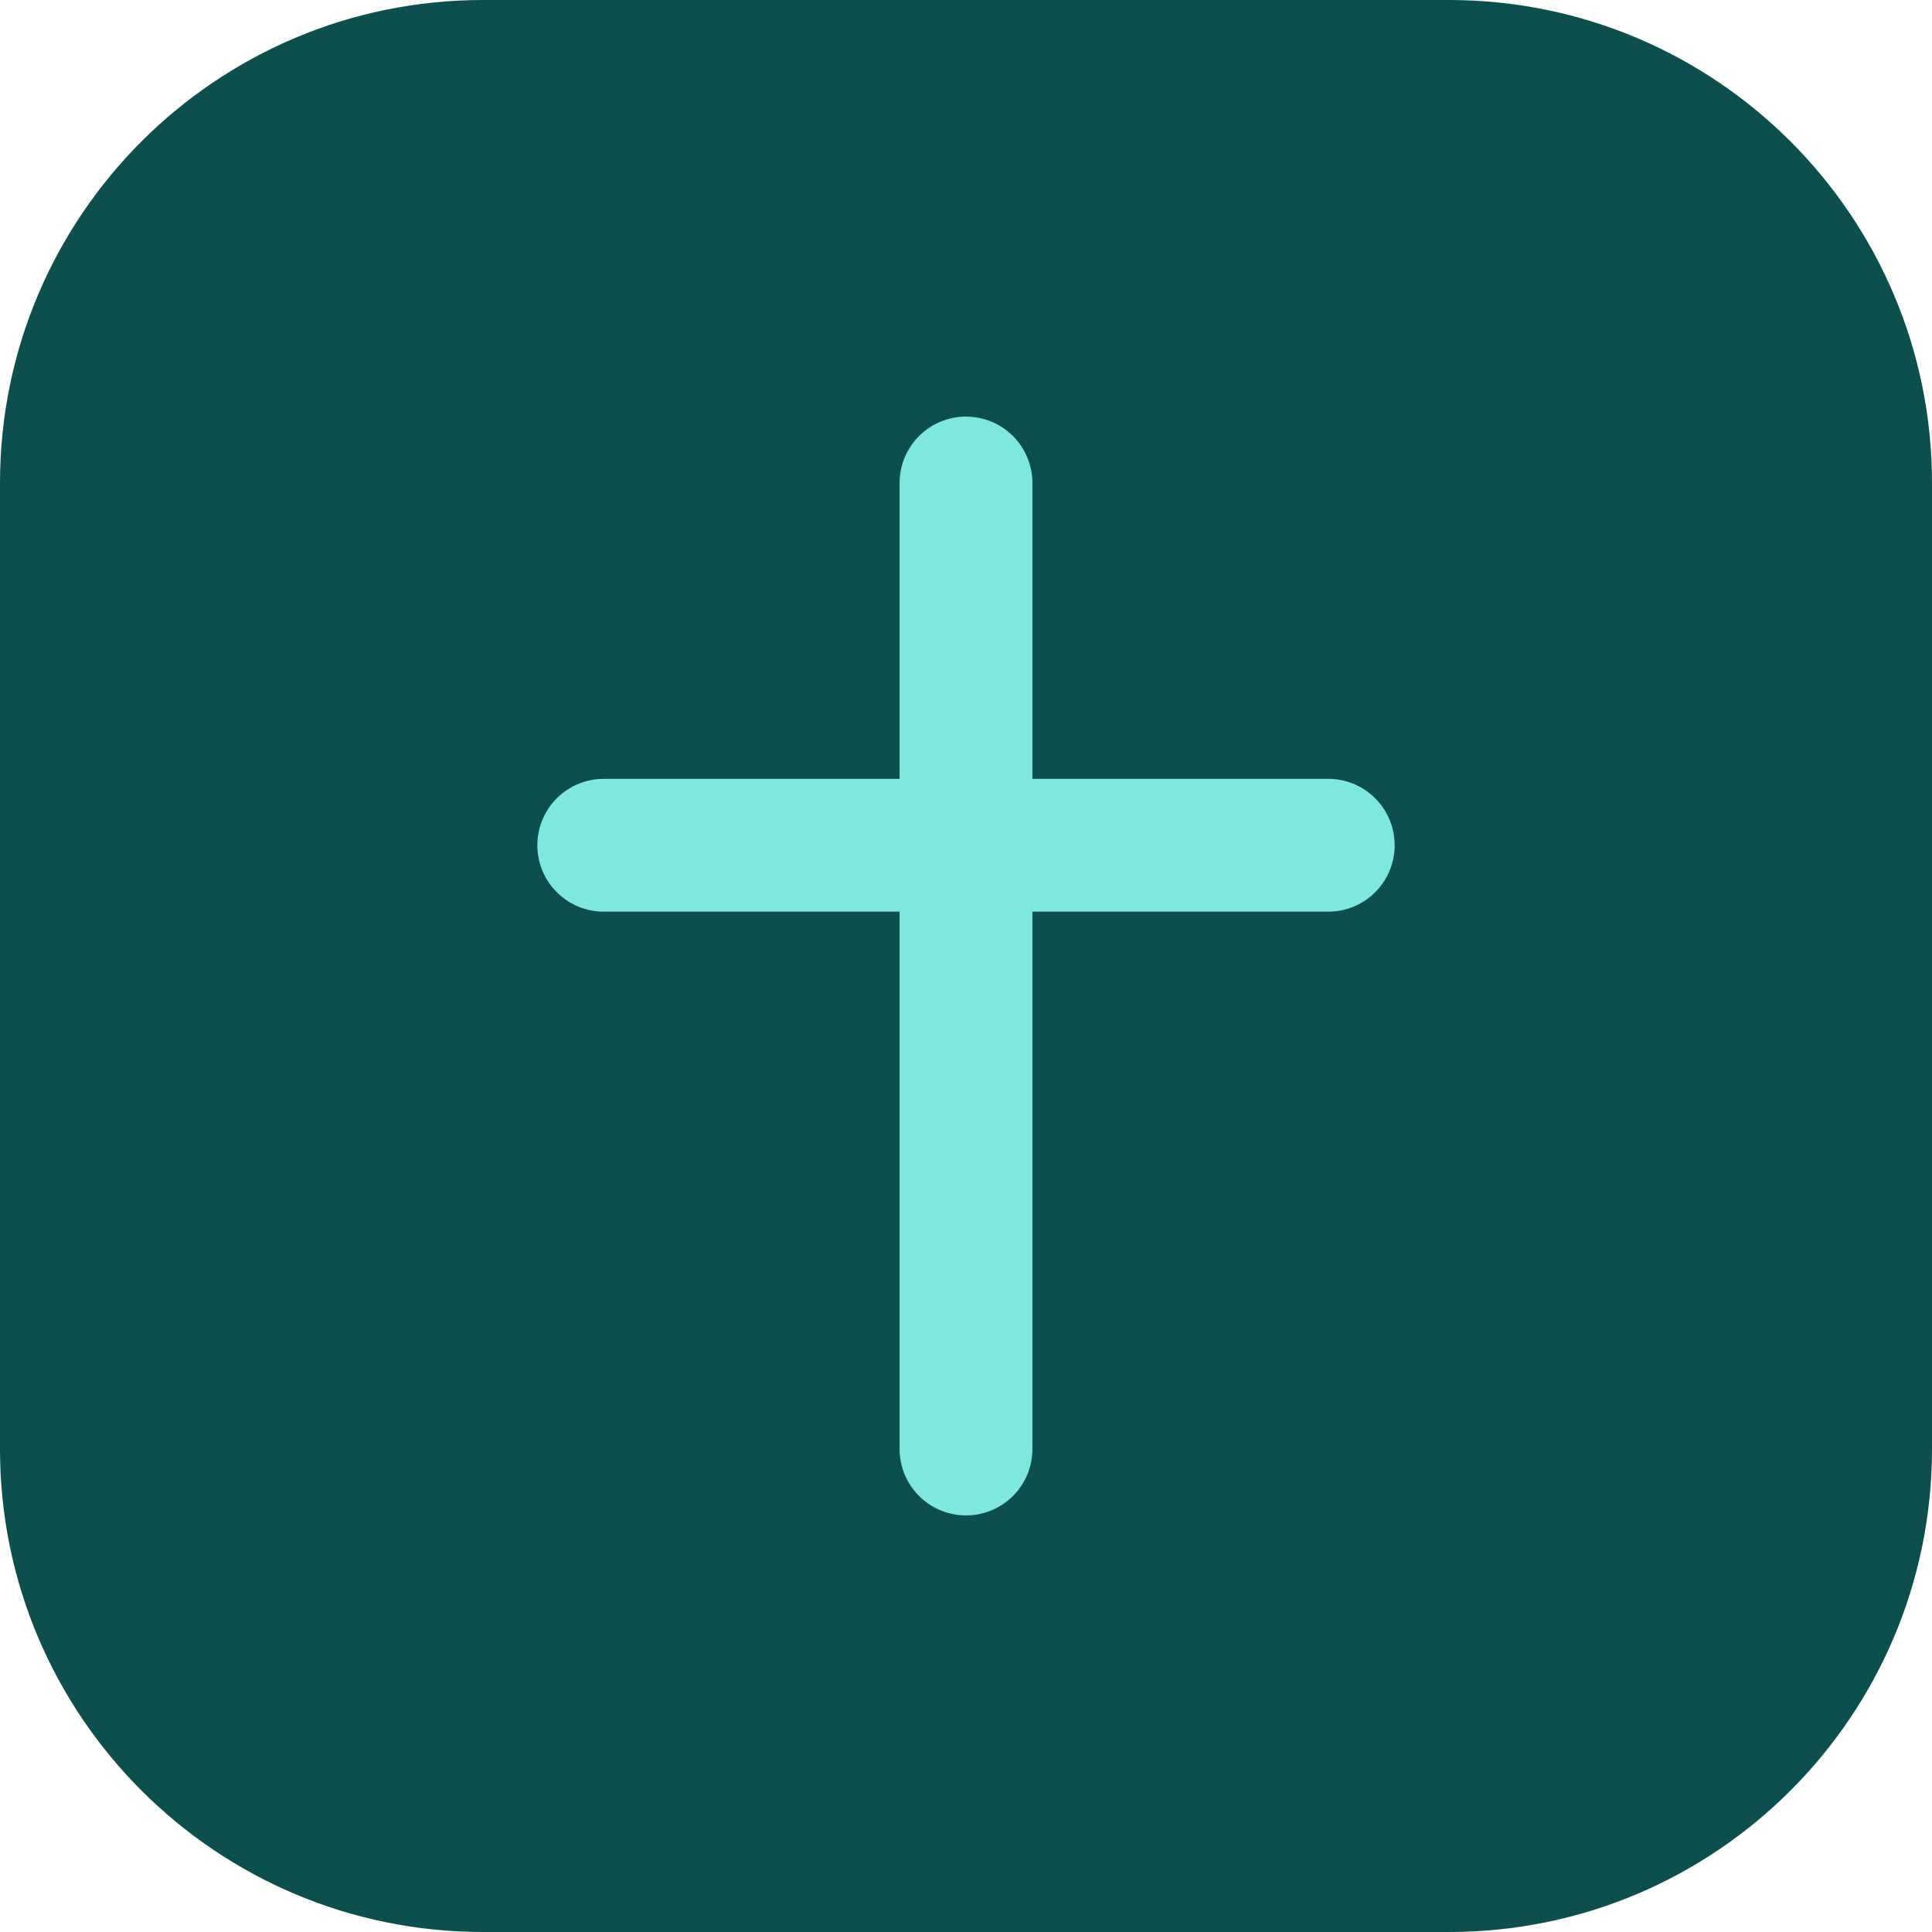
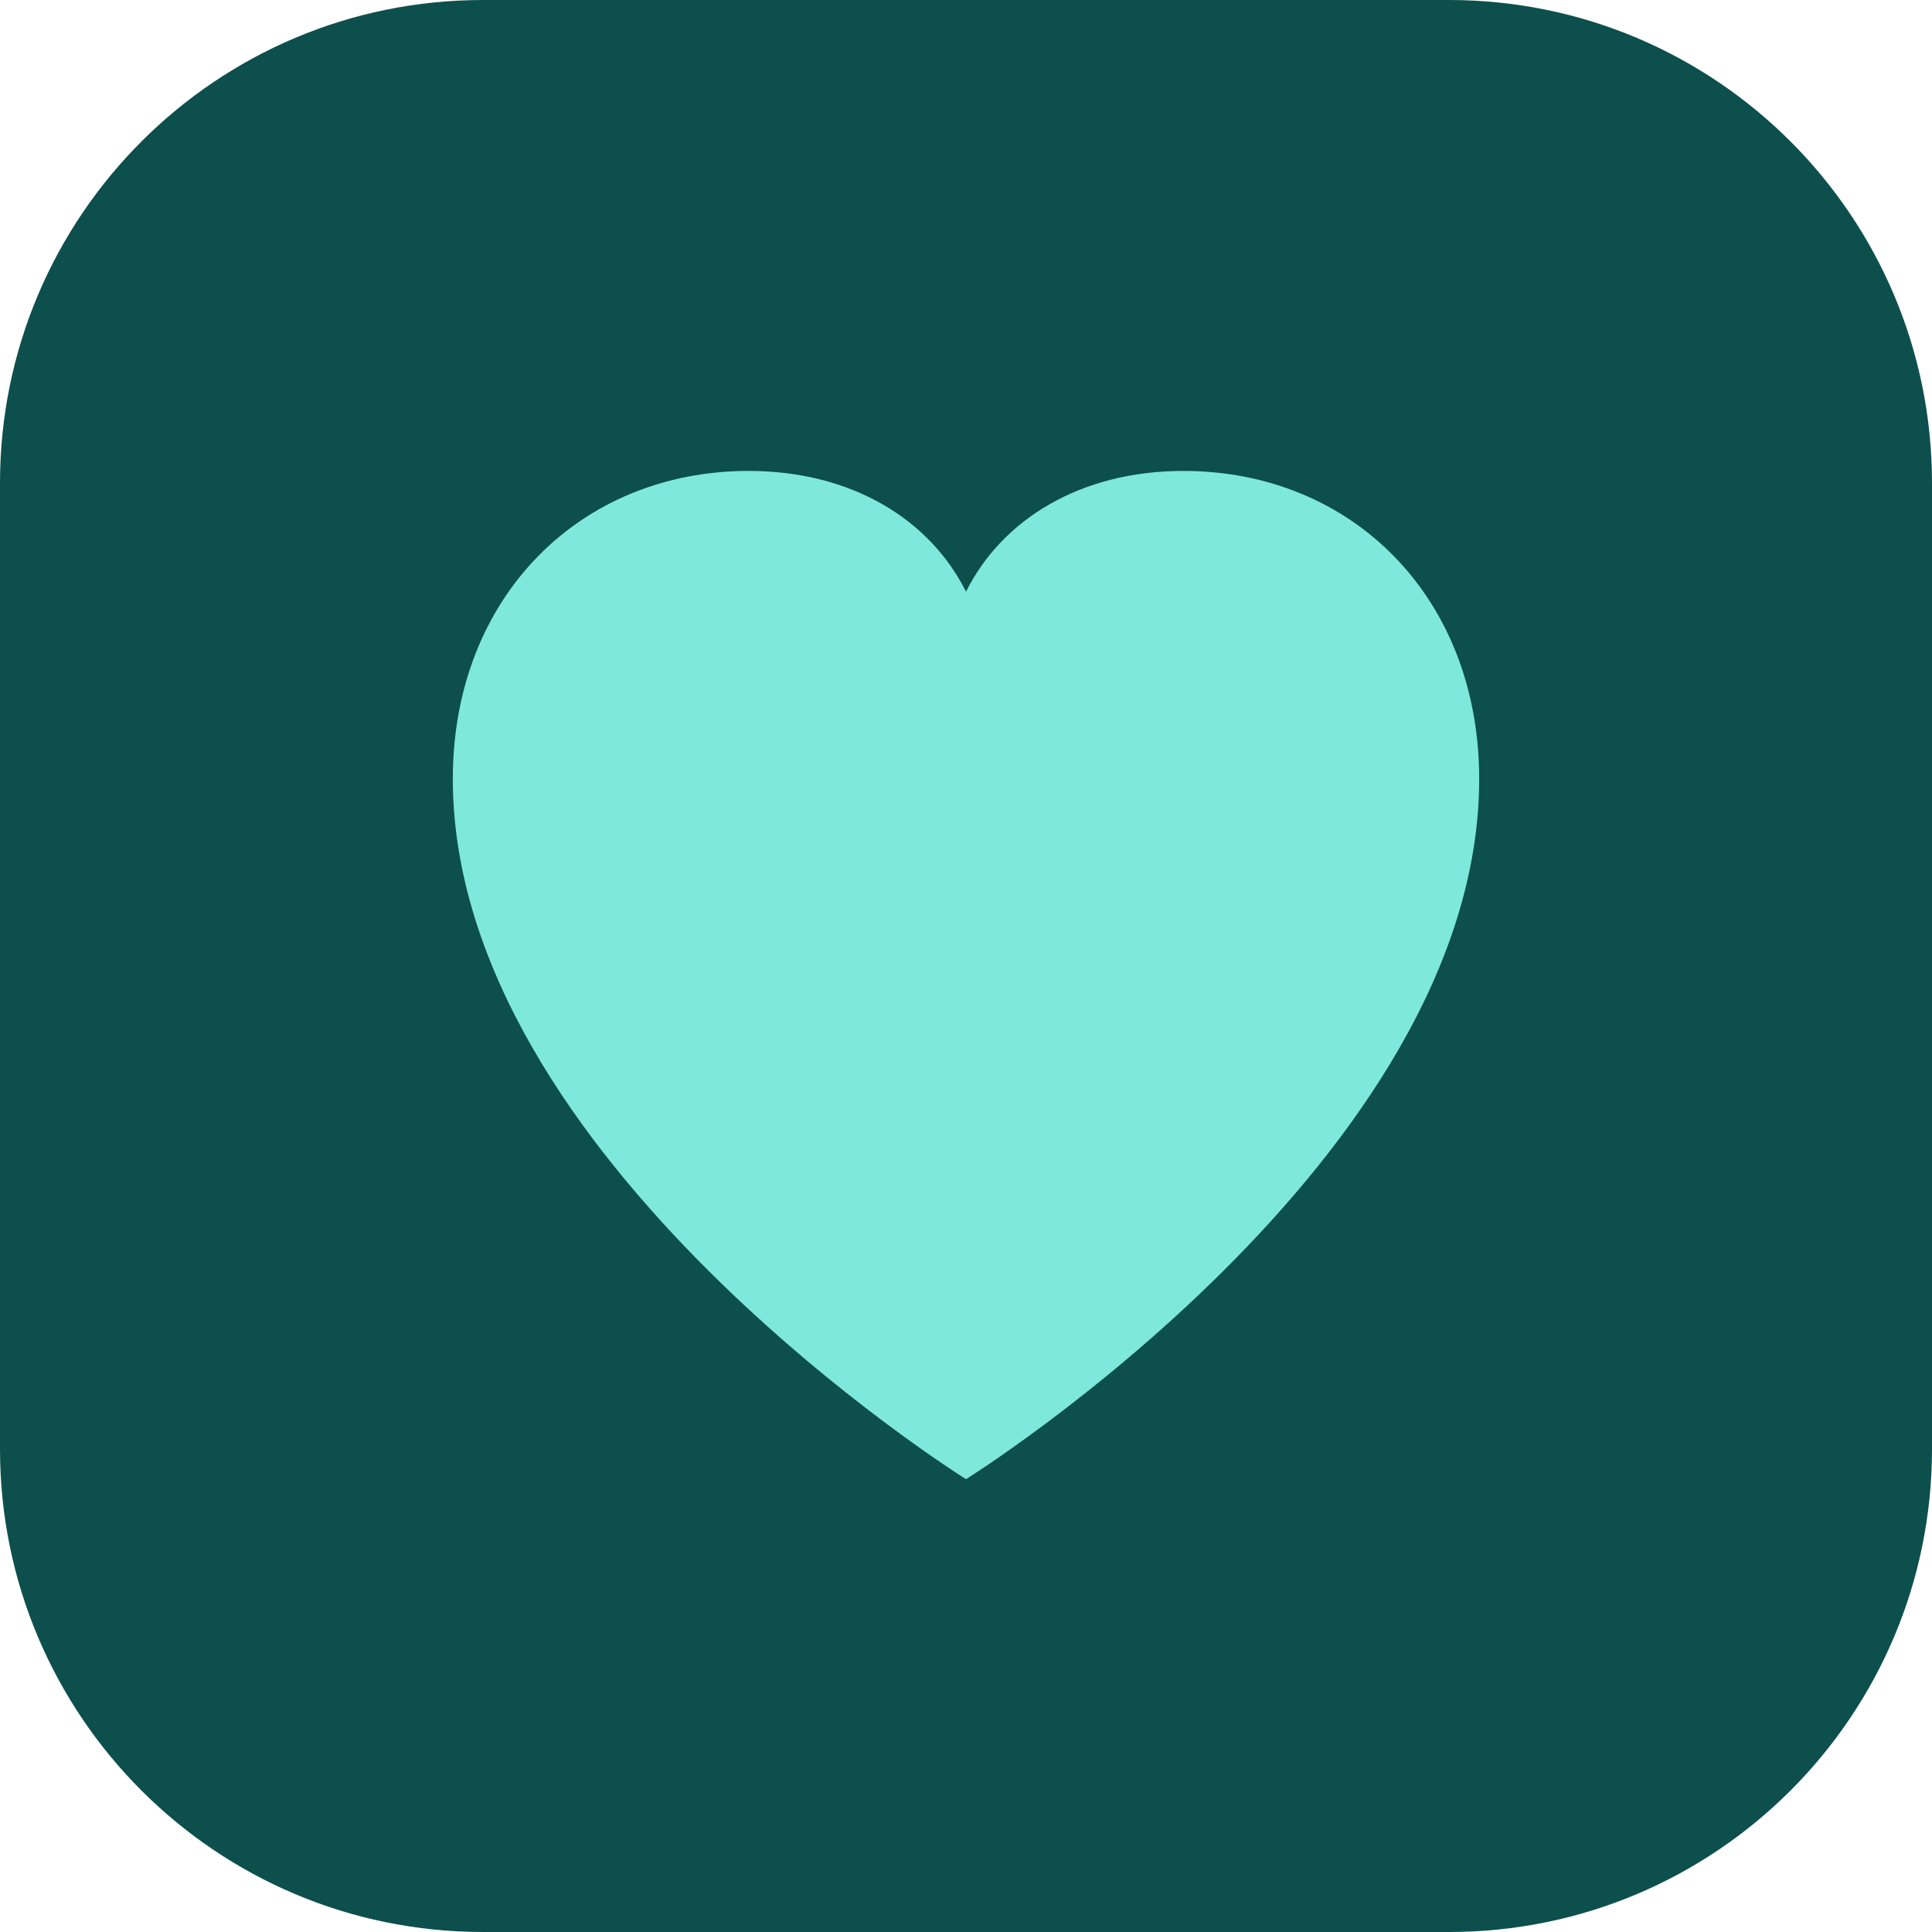
<svg xmlns="http://www.w3.org/2000/svg" viewBox="0 0 32 32" fill="none">
  <rect width="32" height="32" rx="8" fill="#0d4f4c" />
-   <path d="M16 8v16M10 14h12" stroke="#7ee8dc" stroke-width="2.2" stroke-linecap="round" />
+   <path d="M16 24.5S7.5 19.2 7.5 12.9c0-3 2.1-5.1 4.9-5.1 1.7 0 3 0.8 3.6 2 0.6-1.2 1.9-2 3.6-2 2.8 0 4.9 2.1 4.9 5.1 0 6.3-8.5 11.6-8.5 11.6Z" fill="#7ee8dc" />
</svg>
